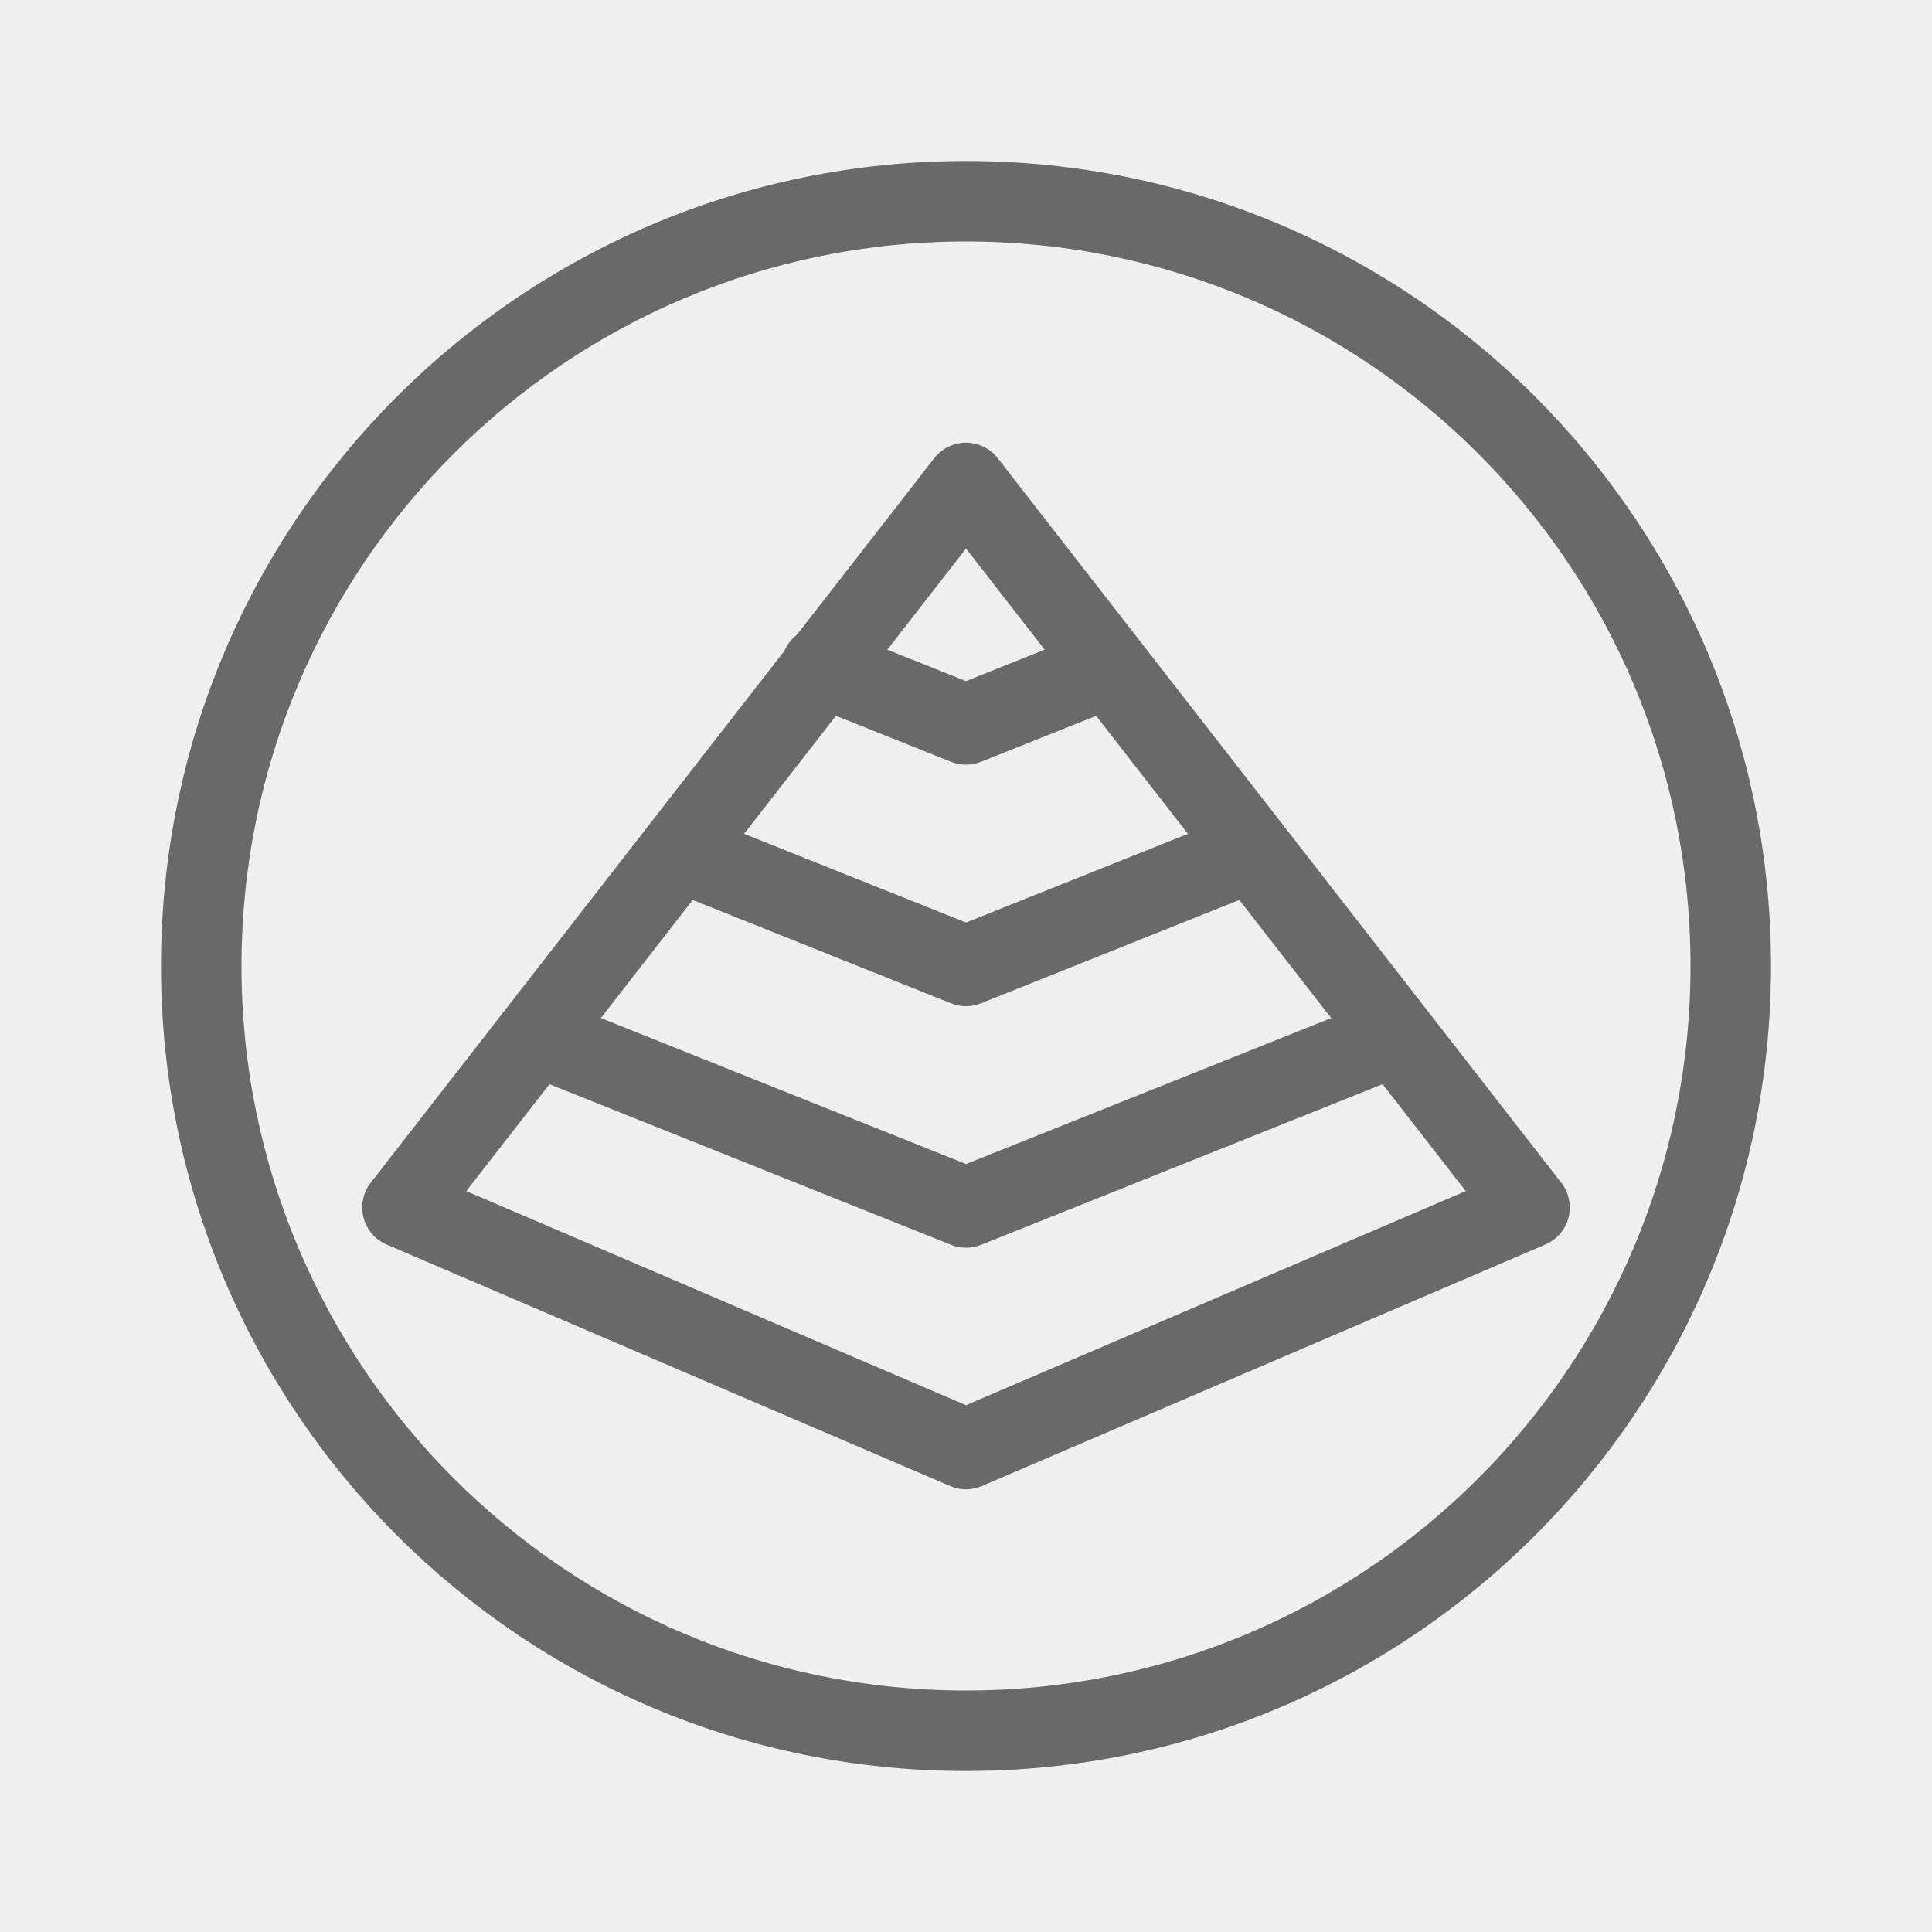
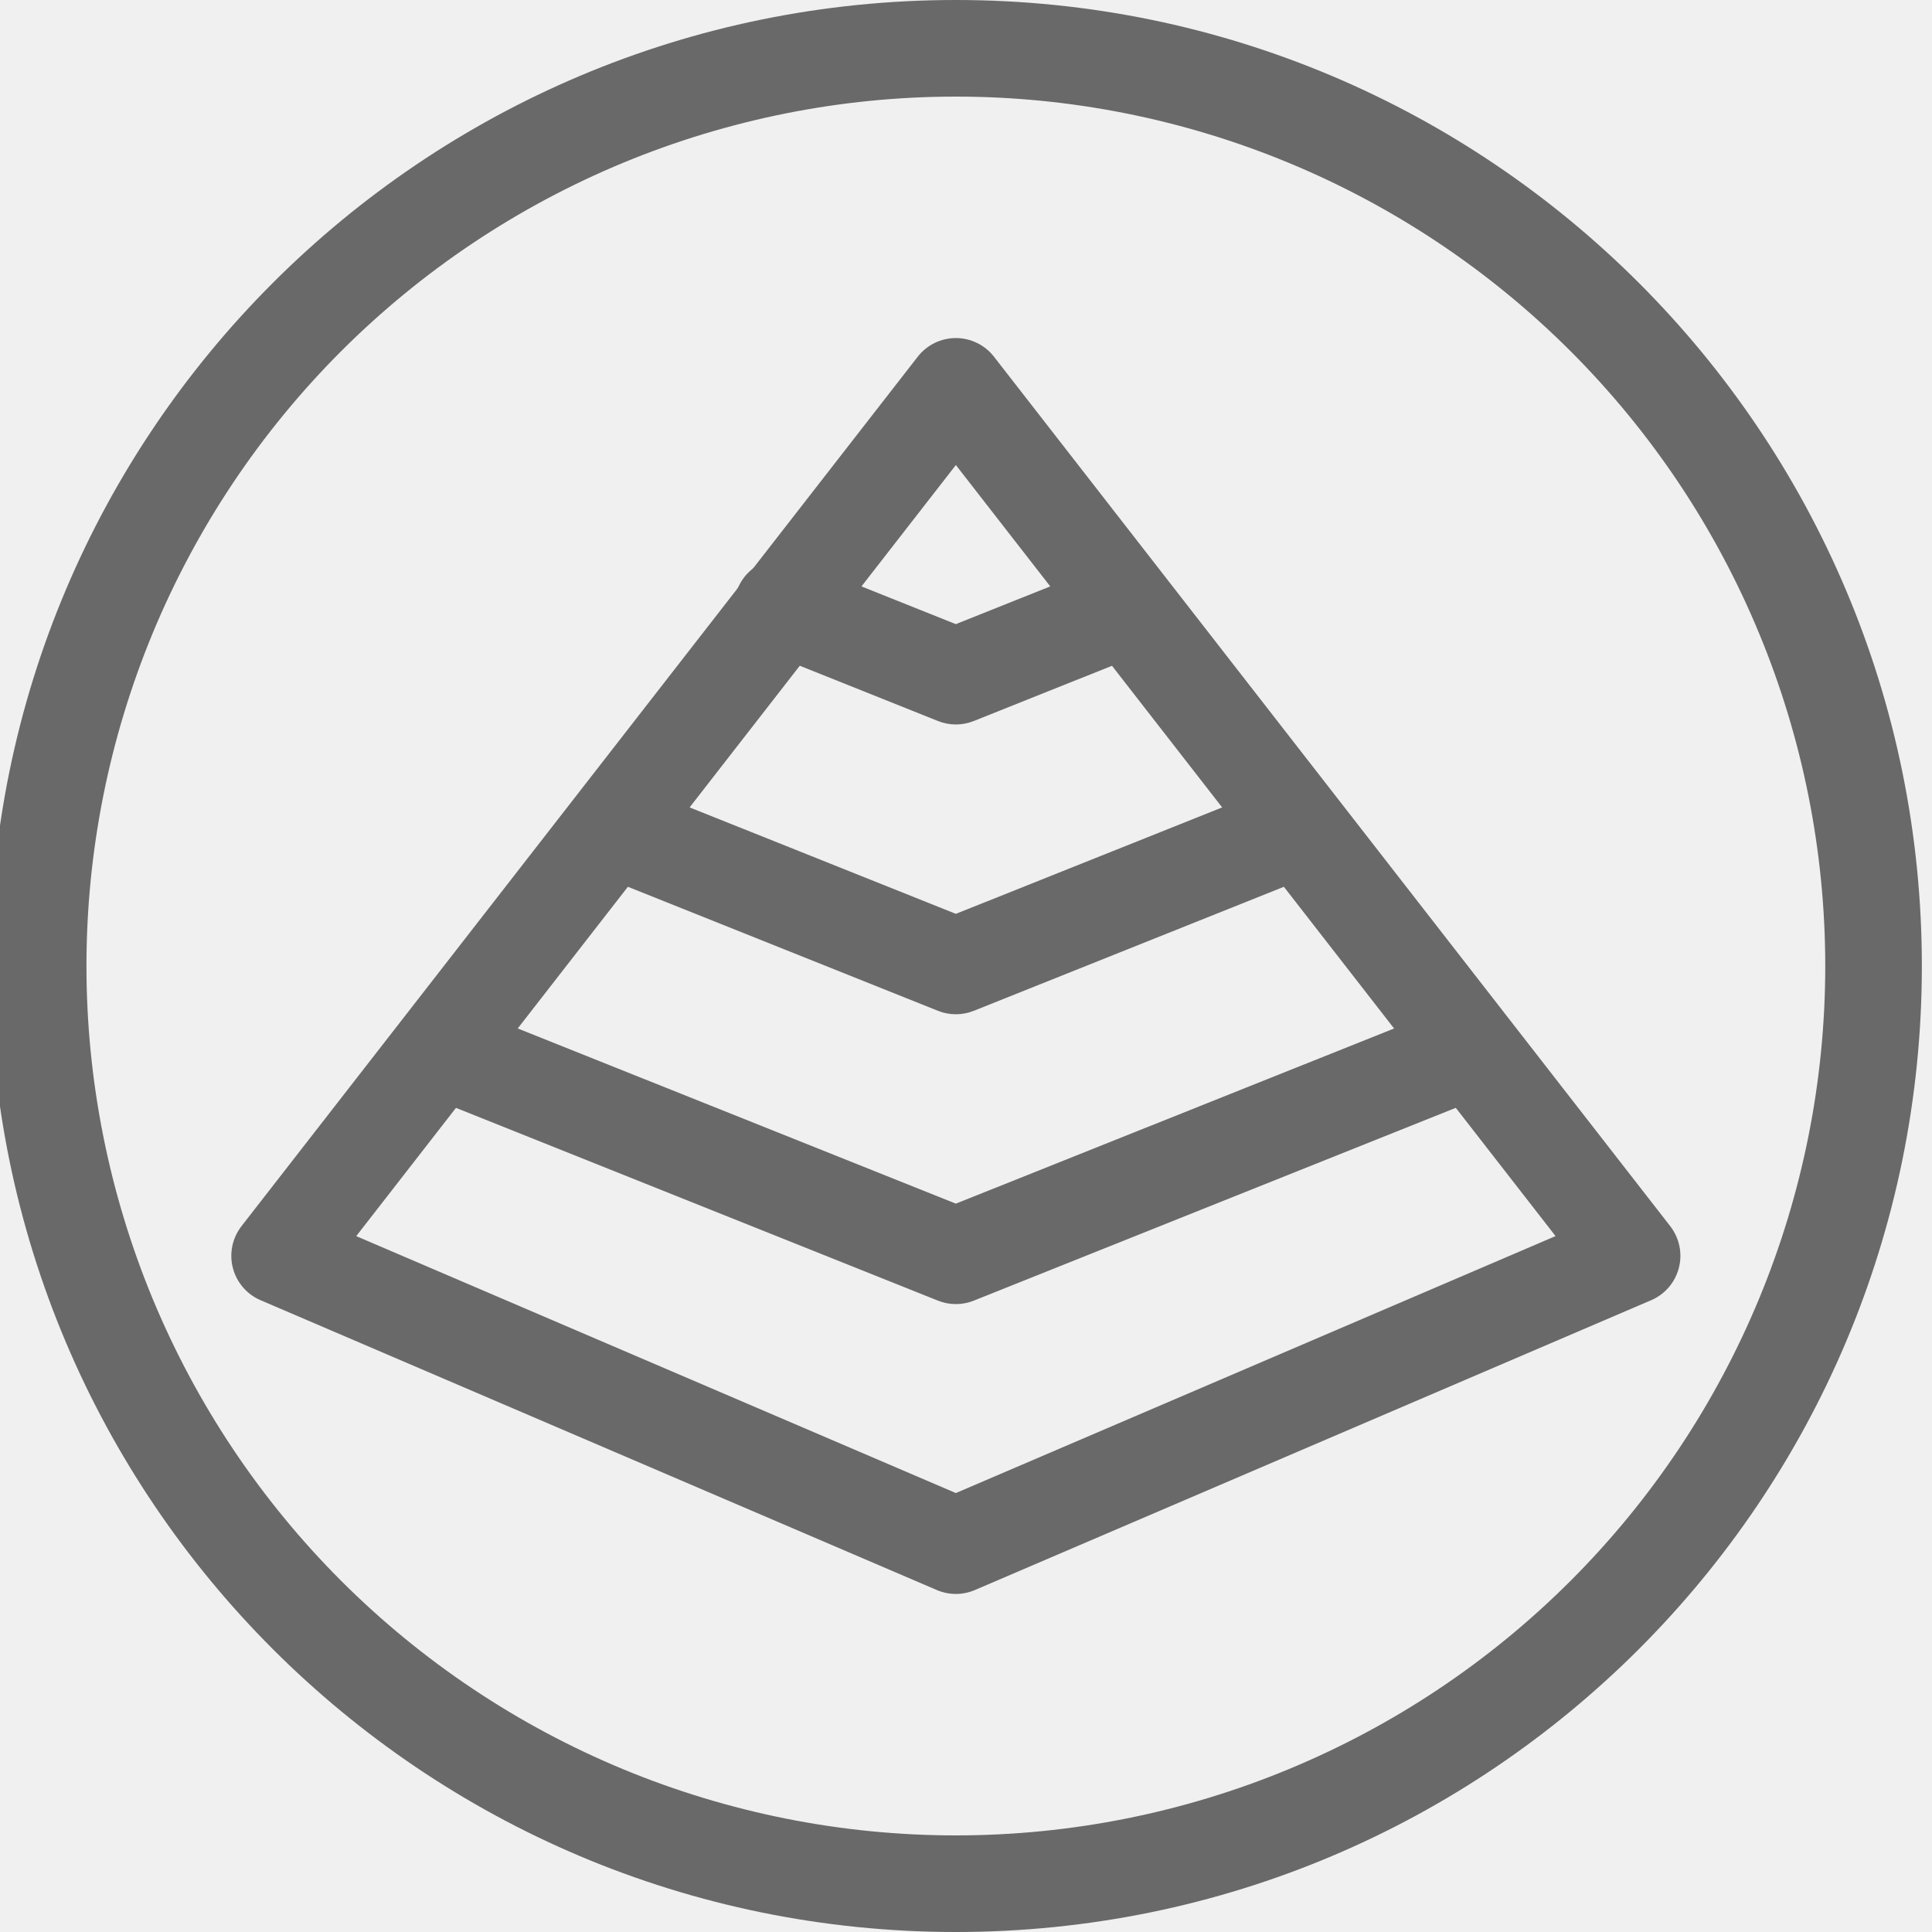
- <svg xmlns="http://www.w3.org/2000/svg" width="24" height="24" viewBox="0 0 24 24">
-   <g fill="none" fill-rule="evenodd">
-     <path fill="#696969" fill-rule="nonzero" d="M12 22c5.523 0 10-4.477 10-10S17.523 2 12 2 2 6.477 2 12s4.477 10 10 10zm0-1a9 9 0 1 1 0-18 9 9 0 0 1 0 18z" />
-     <path fill="#696969" fill-rule="nonzero" d="M4.803 15.46l7 3a.5.5 0 0 0 .394 0l7-3a.5.5 0 0 0 .198-.767l-7-9a.5.5 0 0 0-.79 0l-7 9a.5.5 0 0 0 .198.767zm.99-.664L12 6.814l6.208 7.982L12 17.456l-6.208-2.66z" />
-     <path fill="#696969" fill-rule="nonzero" d="M7.186 12.536a.5.5 0 1 0-.372.928l5 2a.5.5 0 0 0 .372 0l5-2a.5.5 0 1 0-.372-.928L12 14.46l-4.814-1.925z" />
-     <path fill="#696969" fill-rule="nonzero" d="M8.736 10.156a.5.5 0 0 0-.371.928l3.45 1.38a.5.5 0 0 0 .37 0l3.493-1.397a.5.5 0 0 0-.372-.928L12 11.46l-3.264-1.305zM10.406 7.824a.5.5 0 1 0-.371.928l1.78.712a.5.5 0 0 0 .37 0l1.627-.65a.5.5 0 1 0-.371-.929L12 8.461l-1.594-.637z" />
+ <svg xmlns="http://www.w3.org/2000/svg" width="40" height="40" viewBox="0 0 40 40" fill="none">
+   <g clip-path="url(#clip0_2213_3363)">
+     <path d="M19.79 40C30.836 40 39.79 31.046 39.79 20C39.79 8.954 30.836 0 19.79 0C8.744 0 -0.21 8.954 -0.21 20C-0.21 31.046 8.744 40 19.79 40ZM19.79 38C17.426 38 15.086 37.534 12.902 36.63C10.718 35.725 8.734 34.399 7.062 32.728C5.391 31.056 4.065 29.072 3.16 26.888C2.256 24.704 1.79 22.364 1.79 20C1.79 17.636 2.256 15.296 3.16 13.112C4.065 10.928 5.391 8.944 7.062 7.272C8.734 5.601 10.718 4.275 12.902 3.37C15.086 2.466 17.426 2 19.79 2C24.564 2 29.142 3.896 32.518 7.272C35.894 10.648 37.79 15.226 37.79 20C37.79 24.774 35.894 29.352 32.518 32.728C29.142 36.104 24.564 38 19.79 38Z" fill="#696969" />
+     <path d="M5.396 26.92L19.396 32.92C19.52 32.973 19.655 33.001 19.79 33.001C19.925 33.001 20.059 32.973 20.184 32.92L34.184 26.92C34.325 26.86 34.45 26.768 34.55 26.652C34.649 26.536 34.721 26.399 34.759 26.25C34.798 26.102 34.801 25.947 34.77 25.797C34.739 25.648 34.674 25.507 34.58 25.386L20.58 7.386C20.487 7.266 20.367 7.168 20.23 7.101C20.093 7.034 19.942 6.999 19.79 6.999C19.638 6.999 19.487 7.034 19.35 7.101C19.213 7.168 19.093 7.266 19 7.386L5 25.386C4.906 25.507 4.841 25.648 4.81 25.797C4.779 25.947 4.782 26.102 4.821 26.25C4.859 26.399 4.931 26.536 5.03 26.652C5.13 26.768 5.255 26.86 5.396 26.92ZM7.376 25.592L19.79 9.628L32.206 25.592L19.79 30.912L7.374 25.592H7.376Z" fill="#696969" />
+     <path d="M10.162 21.072C10.04 21.02 9.908 20.993 9.775 20.992C9.642 20.992 9.51 21.018 9.387 21.069C9.264 21.12 9.153 21.195 9.059 21.29C8.966 21.384 8.892 21.497 8.843 21.62C8.793 21.744 8.769 21.876 8.771 22.009C8.773 22.142 8.802 22.273 8.855 22.395C8.909 22.517 8.986 22.627 9.083 22.718C9.18 22.81 9.294 22.881 9.418 22.928L19.418 26.928C19.657 27.024 19.923 27.024 20.162 26.928L30.162 22.928C30.287 22.881 30.401 22.81 30.497 22.718C30.594 22.627 30.671 22.517 30.725 22.395C30.778 22.273 30.807 22.142 30.809 22.009C30.811 21.876 30.787 21.744 30.738 21.62C30.688 21.497 30.614 21.384 30.521 21.29C30.427 21.195 30.316 21.12 30.193 21.069C30.07 21.018 29.938 20.992 29.805 20.992C29.672 20.993 29.541 21.02 29.418 21.072L19.79 24.92L10.162 21.07V21.072Z" fill="#696969" />
+     <path d="M13.262 16.312C13.018 16.224 12.75 16.234 12.513 16.34C12.277 16.447 12.091 16.641 11.994 16.881C11.898 17.122 11.899 17.391 11.997 17.631C12.095 17.871 12.283 18.064 12.52 18.168L19.42 20.928C19.658 21.023 19.922 21.023 20.16 20.928L27.146 18.134C27.387 18.032 27.578 17.839 27.678 17.597C27.779 17.356 27.78 17.084 27.683 16.842C27.586 16.599 27.397 16.404 27.157 16.298C26.918 16.193 26.647 16.186 26.402 16.278L19.79 18.92L13.262 16.31V16.312ZM16.602 11.648C16.479 11.594 16.347 11.565 16.212 11.563C16.078 11.562 15.945 11.587 15.821 11.638C15.697 11.688 15.584 11.764 15.489 11.859C15.395 11.954 15.32 12.067 15.271 12.192C15.221 12.317 15.197 12.45 15.199 12.584C15.202 12.718 15.232 12.851 15.287 12.973C15.342 13.095 15.421 13.206 15.52 13.297C15.618 13.388 15.734 13.459 15.86 13.504L19.42 14.928C19.658 15.023 19.922 15.023 20.16 14.928L23.414 13.628C23.536 13.579 23.647 13.507 23.741 13.415C23.835 13.324 23.91 13.214 23.962 13.094C24.014 12.973 24.042 12.843 24.043 12.712C24.045 12.58 24.021 12.45 23.972 12.328C23.923 12.206 23.851 12.095 23.759 12.001C23.668 11.907 23.558 11.832 23.438 11.78C23.317 11.728 23.187 11.7 23.056 11.699C22.924 11.697 22.794 11.721 22.672 11.77L19.79 12.922L16.602 11.648Z" fill="#696969" />
  </g>
+   <defs>
+     <clipPath id="clip0_2213_3363">
+       <rect width="40" height="40" fill="white" />
+     </clipPath>
+   </defs>
</svg>
